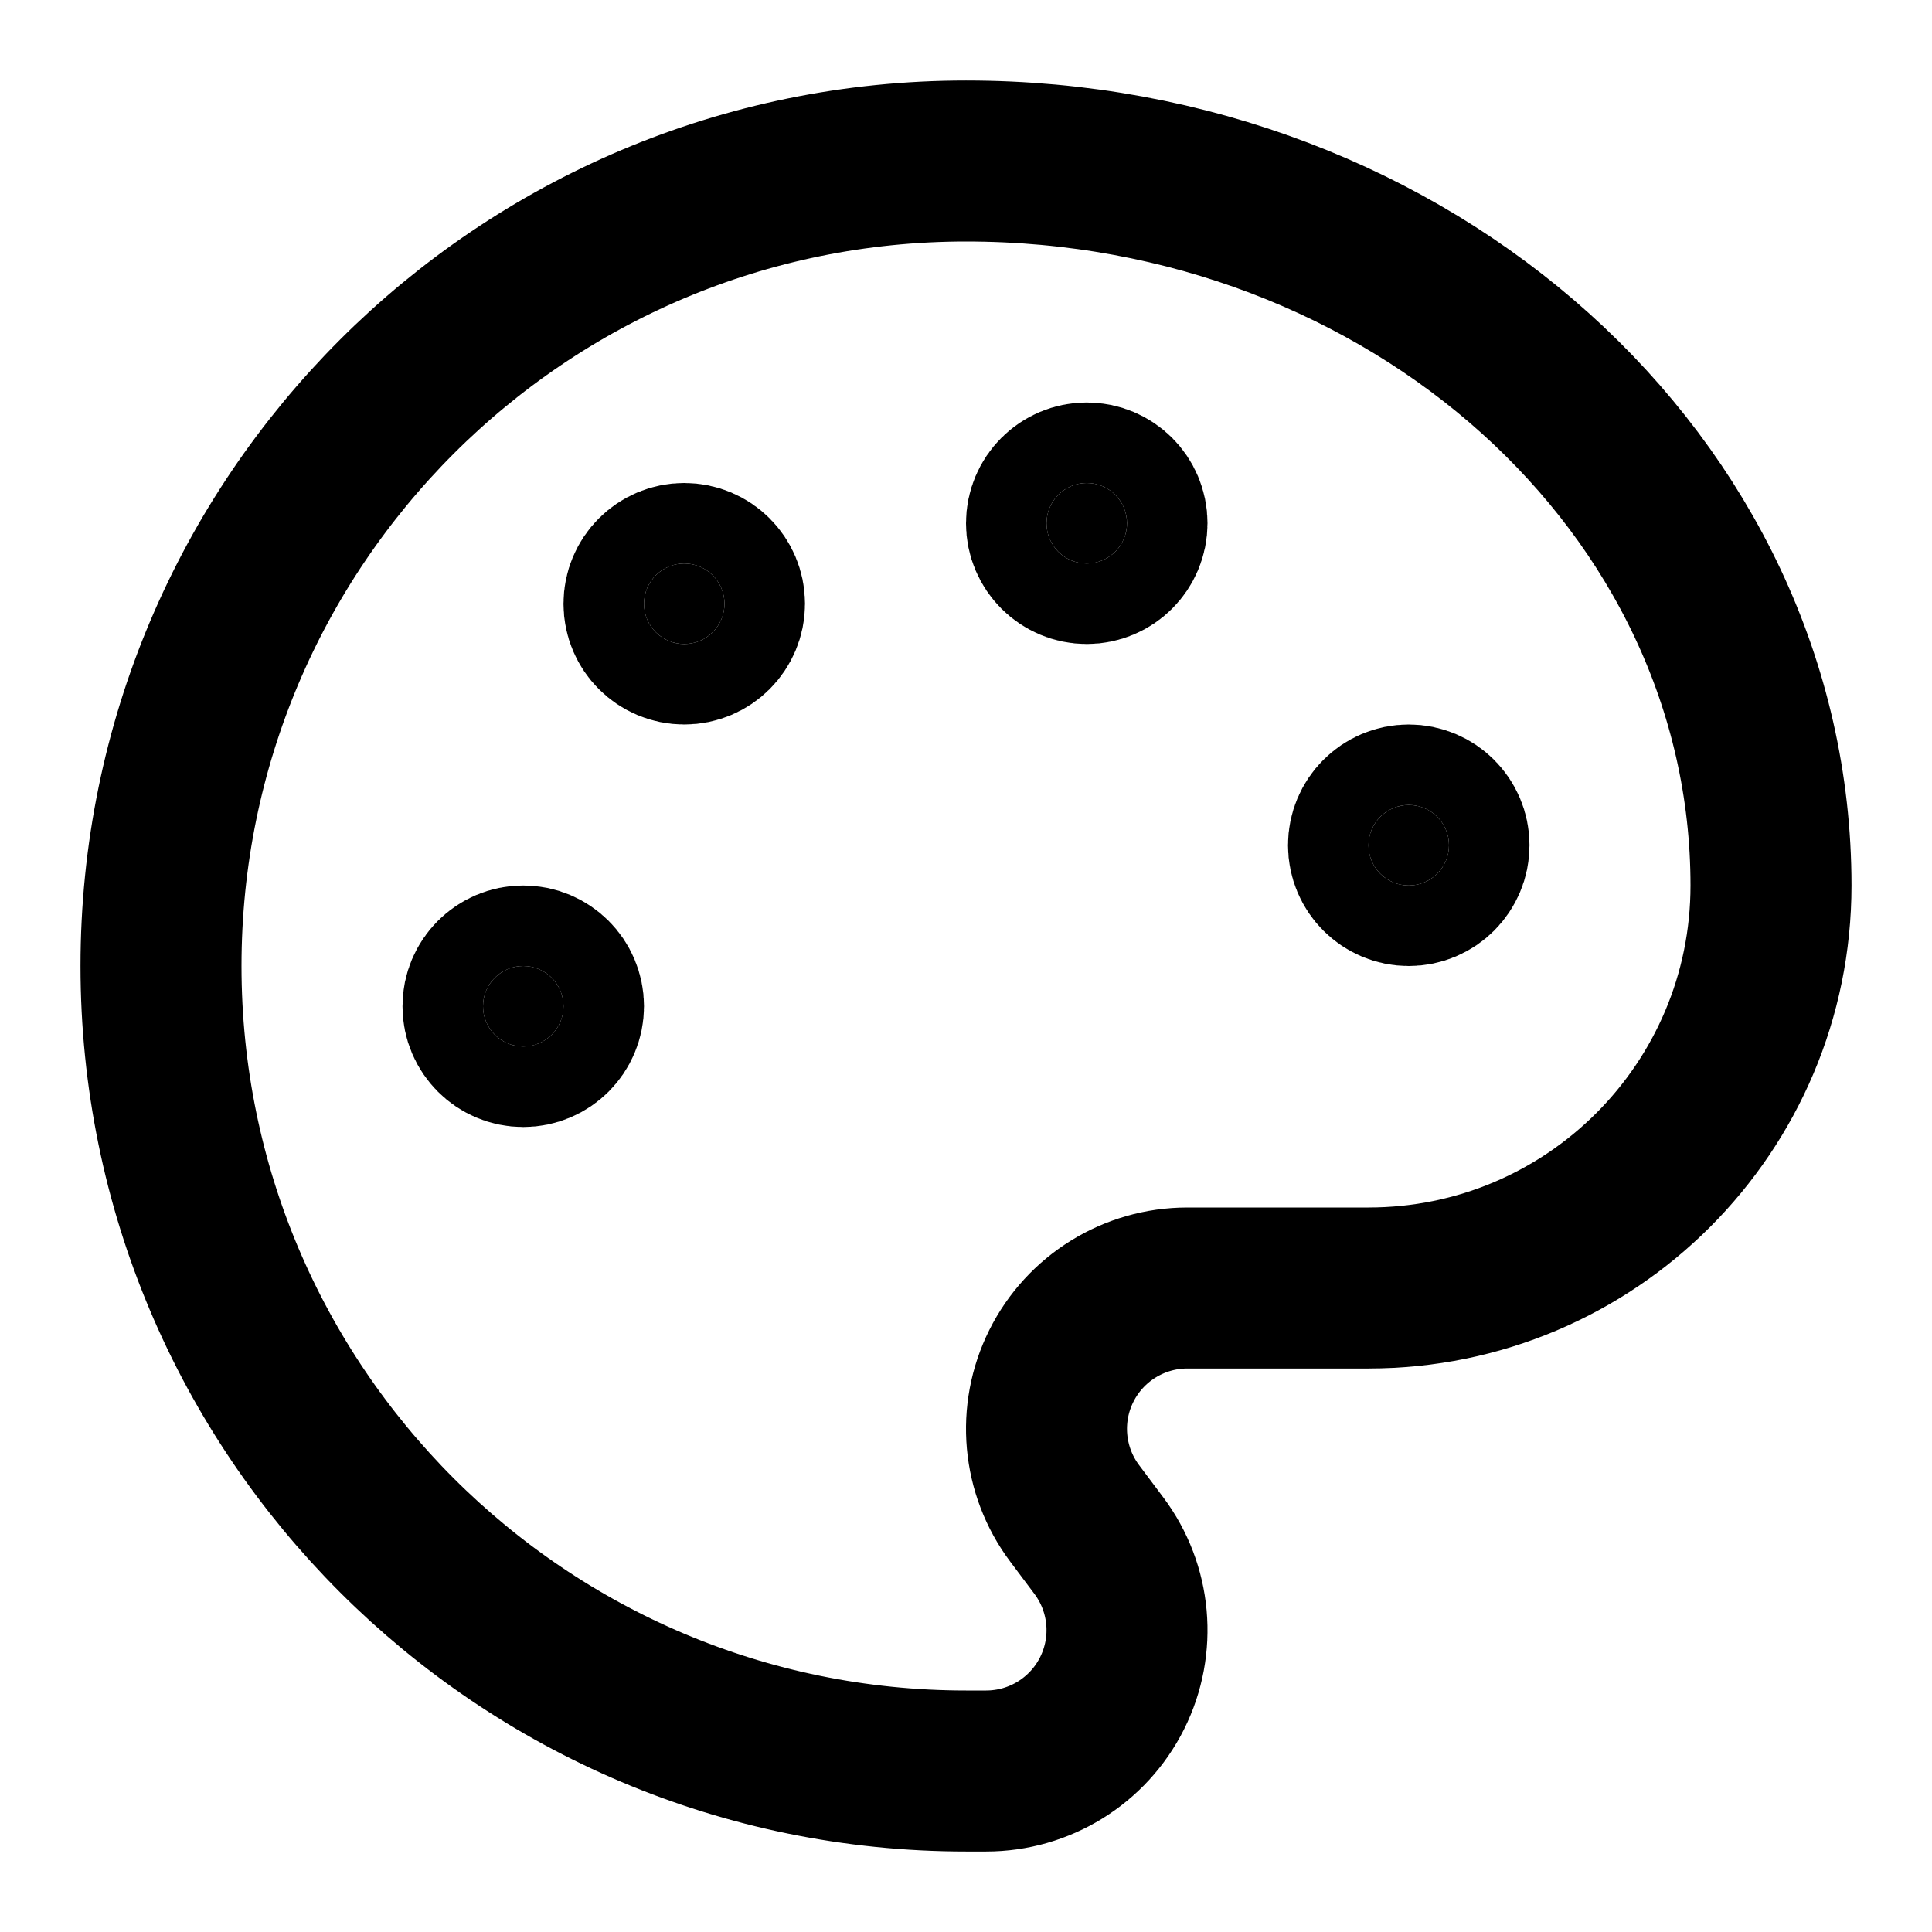
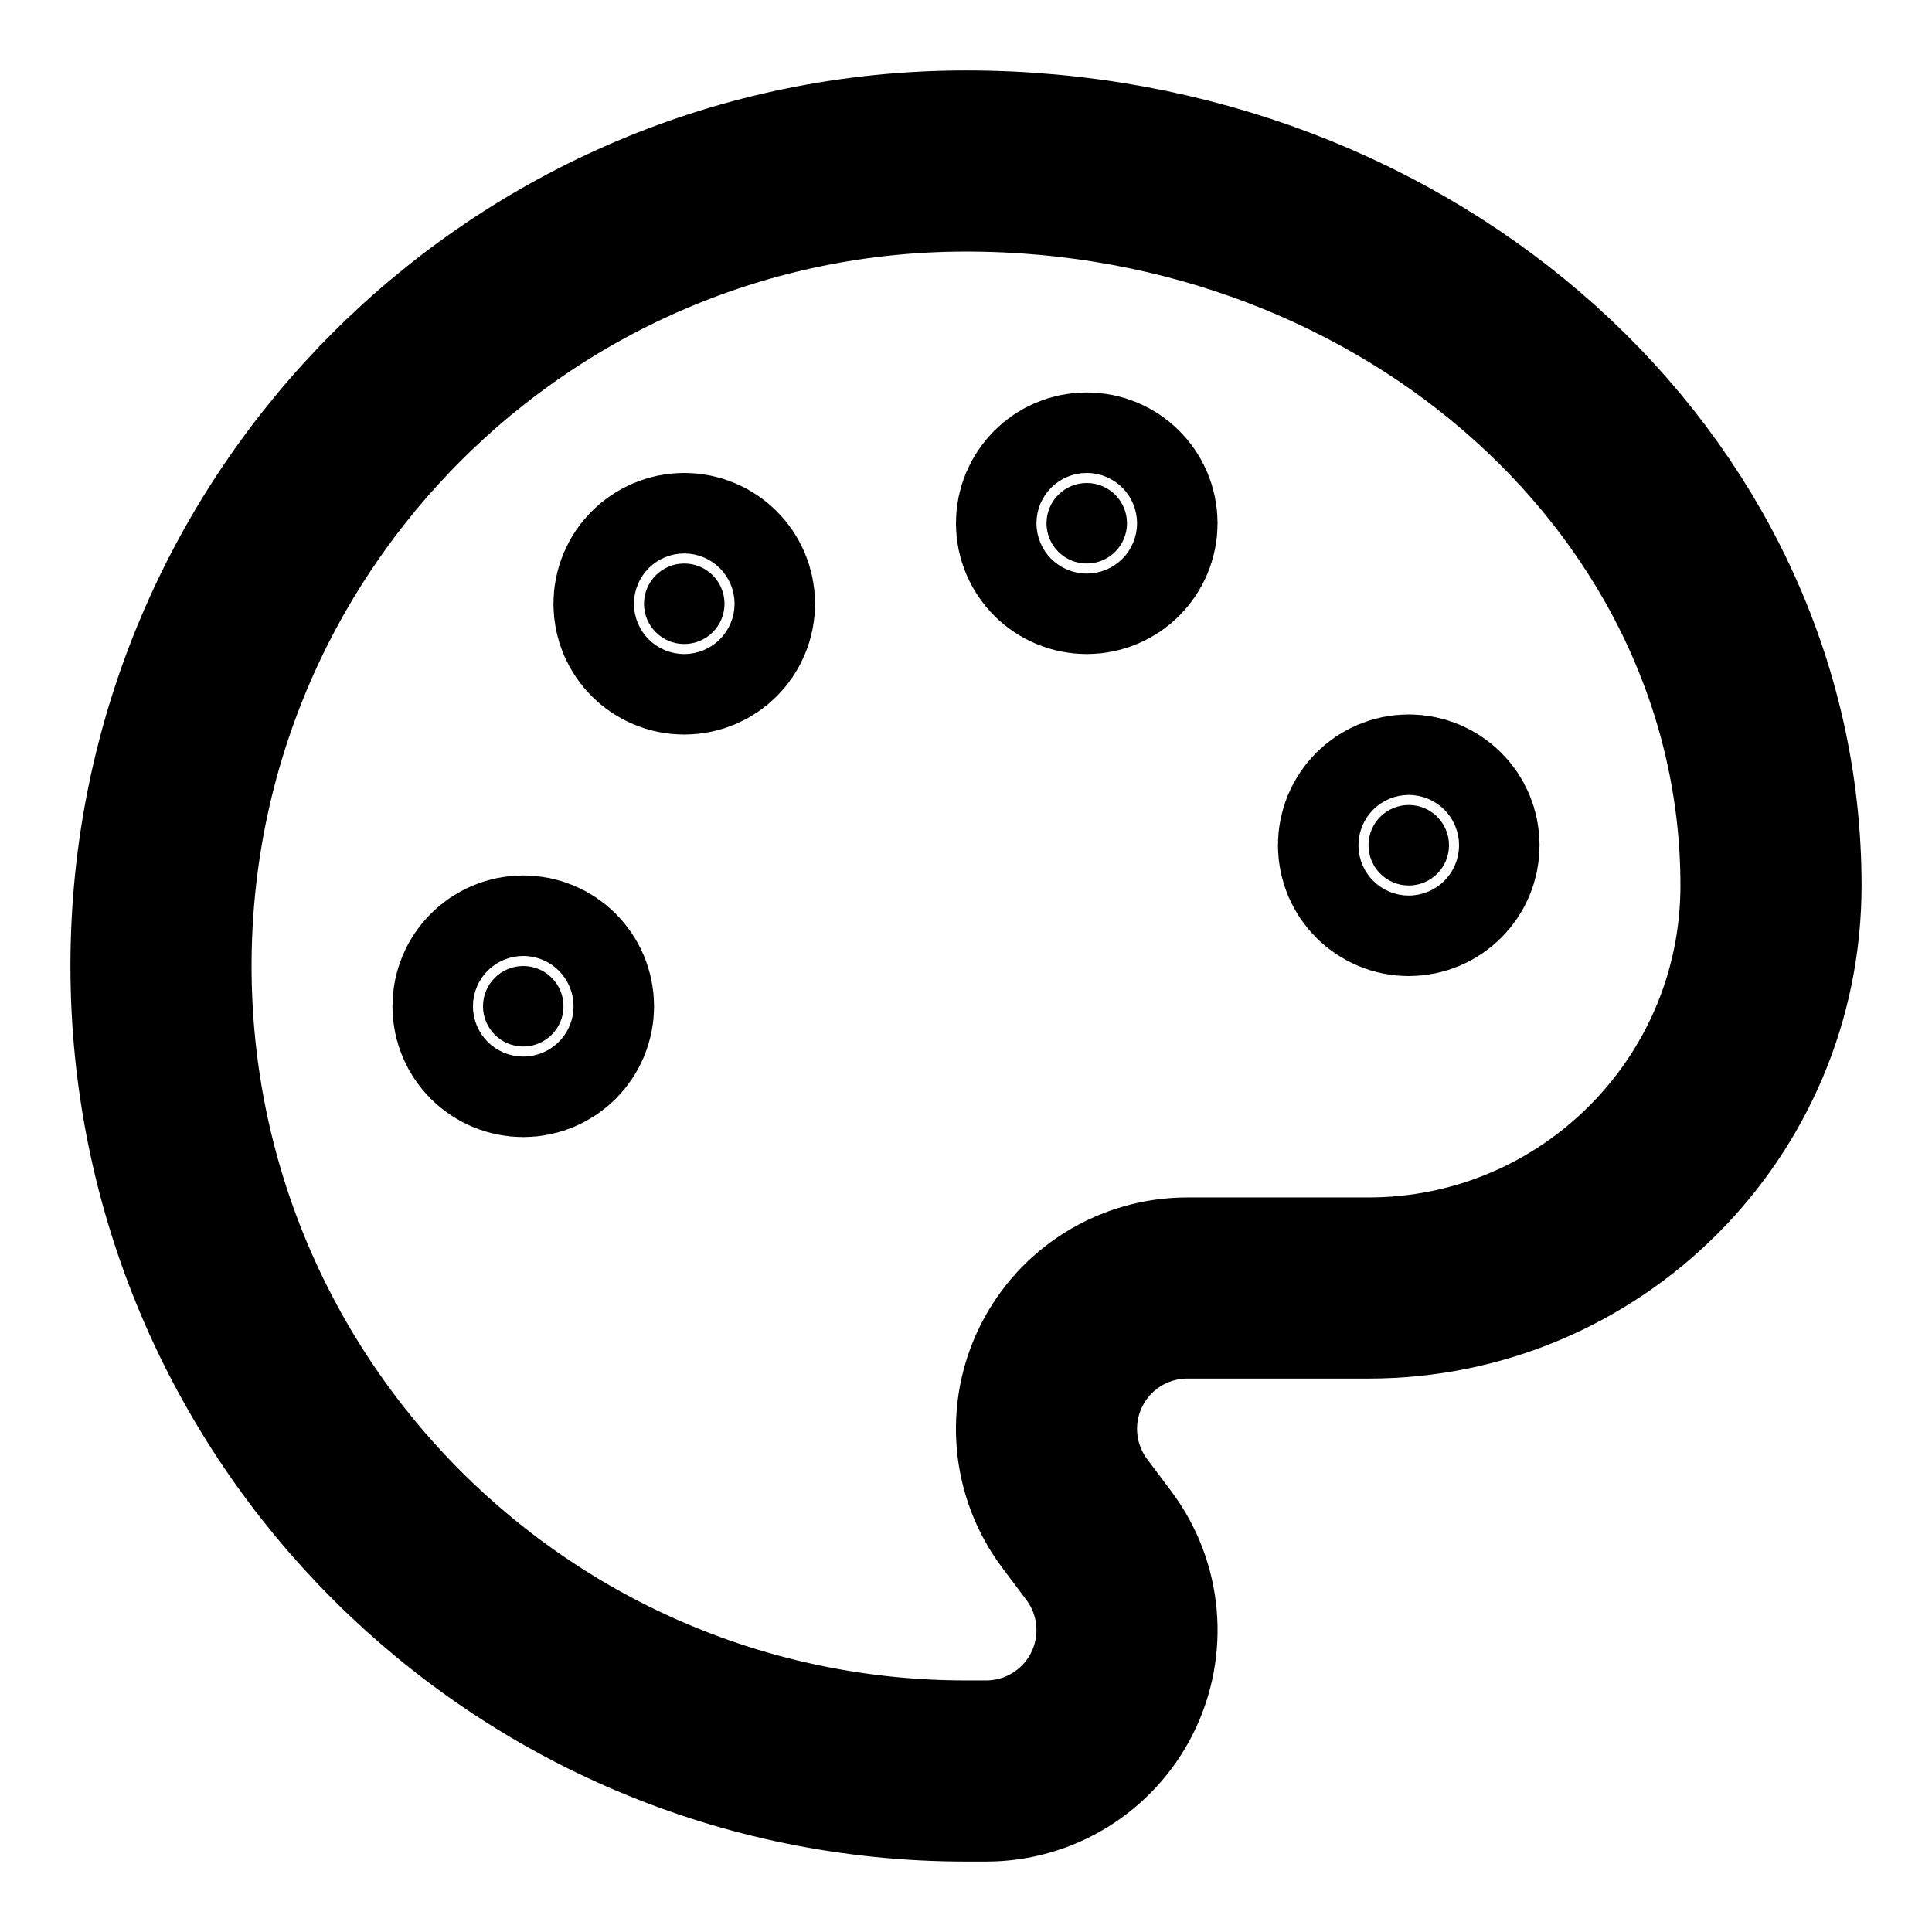
- <svg xmlns="http://www.w3.org/2000/svg" class="lucide lucide-palette" width="24" height="24" viewBox="0 0 24 24" fill="none" stroke="currentColor" stroke-width="2" stroke-linecap="round" stroke-linejoin="round">
+ <svg xmlns="http://www.w3.org/2000/svg" class="lucide lucide-palette" width="24" height="24" viewBox="0 0 24 24" fill="none" stroke="currentColor" stroke-width="2.25" stroke-linecap="round" stroke-linejoin="round">
  <path d="M12 22a1 1 0 0 1 0-20 10 9 0 0 1 10 9 5 5 0 0 1-5 5h-2.25a1.75 1.75 0 0 0-1.4 2.8l.3.4a1.75 1.75 0 0 1-1.4 2.8z" />
  <circle cx="13.5" cy="6.5" r=".5" fill="currentColor" />
  <circle cx="17.5" cy="10.5" r=".5" fill="currentColor" />
  <circle cx="6.5" cy="12.5" r=".5" fill="currentColor" />
  <circle cx="8.5" cy="7.5" r=".5" fill="currentColor" />
</svg>
